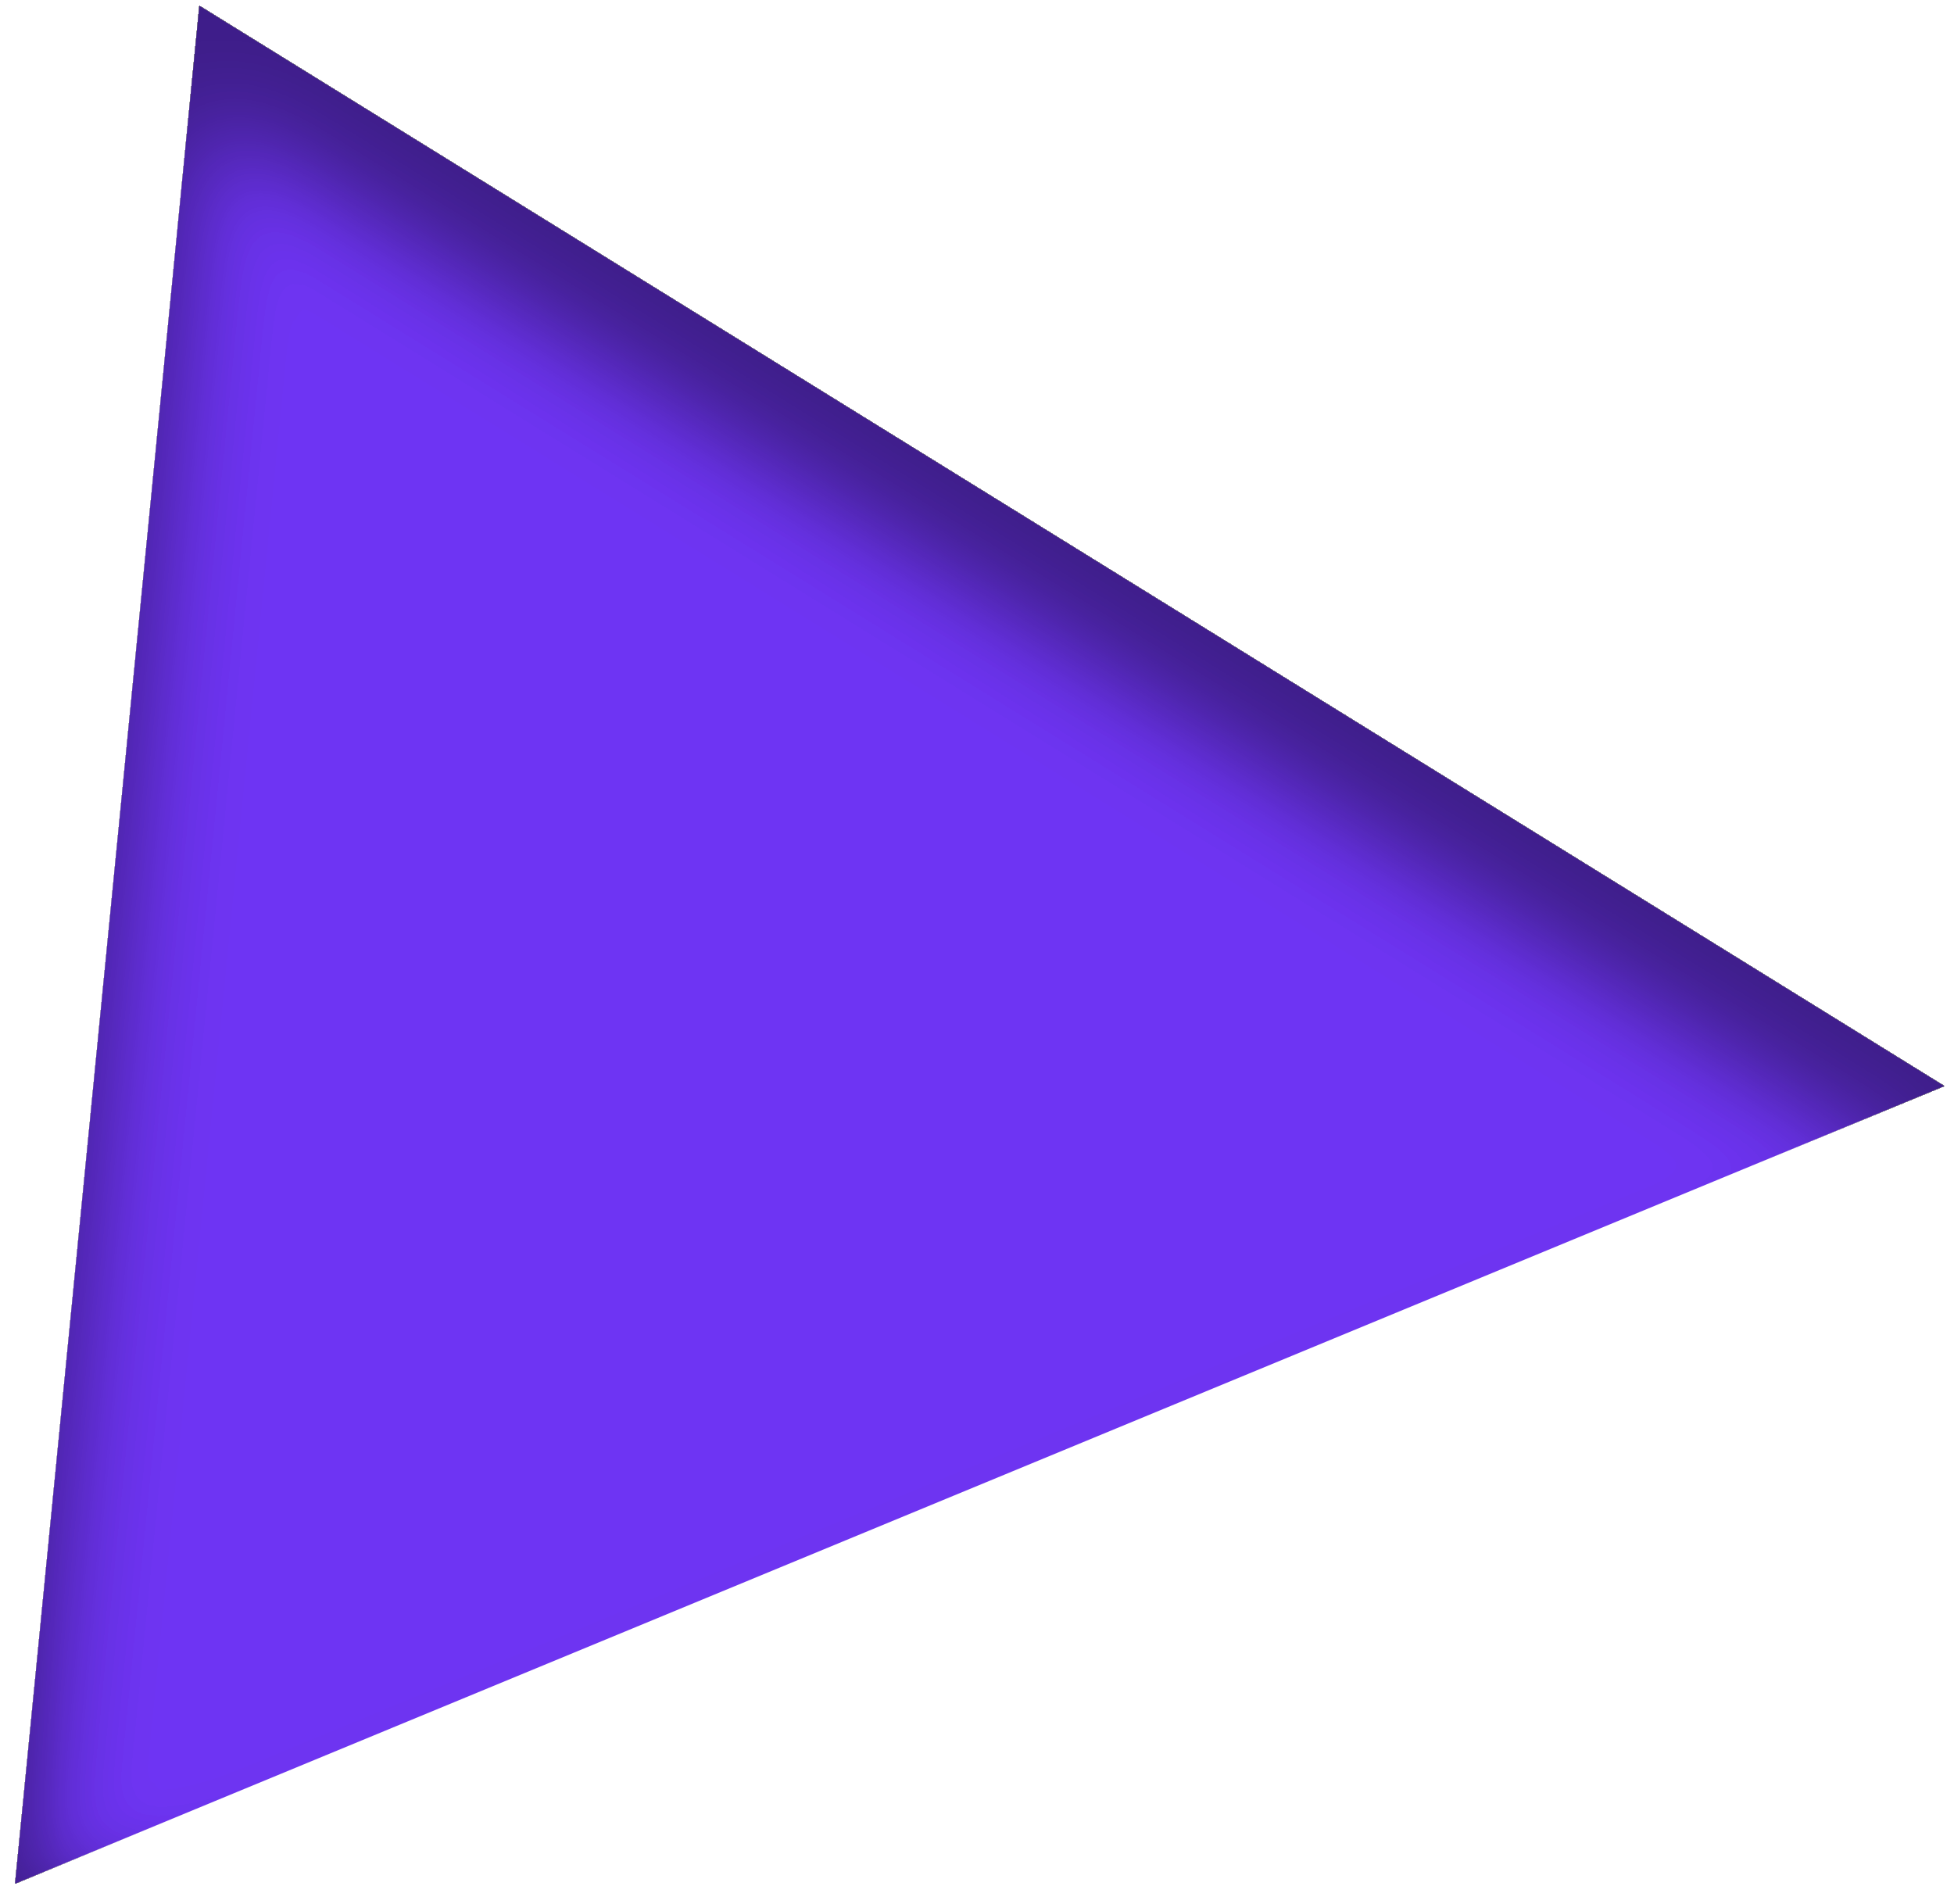
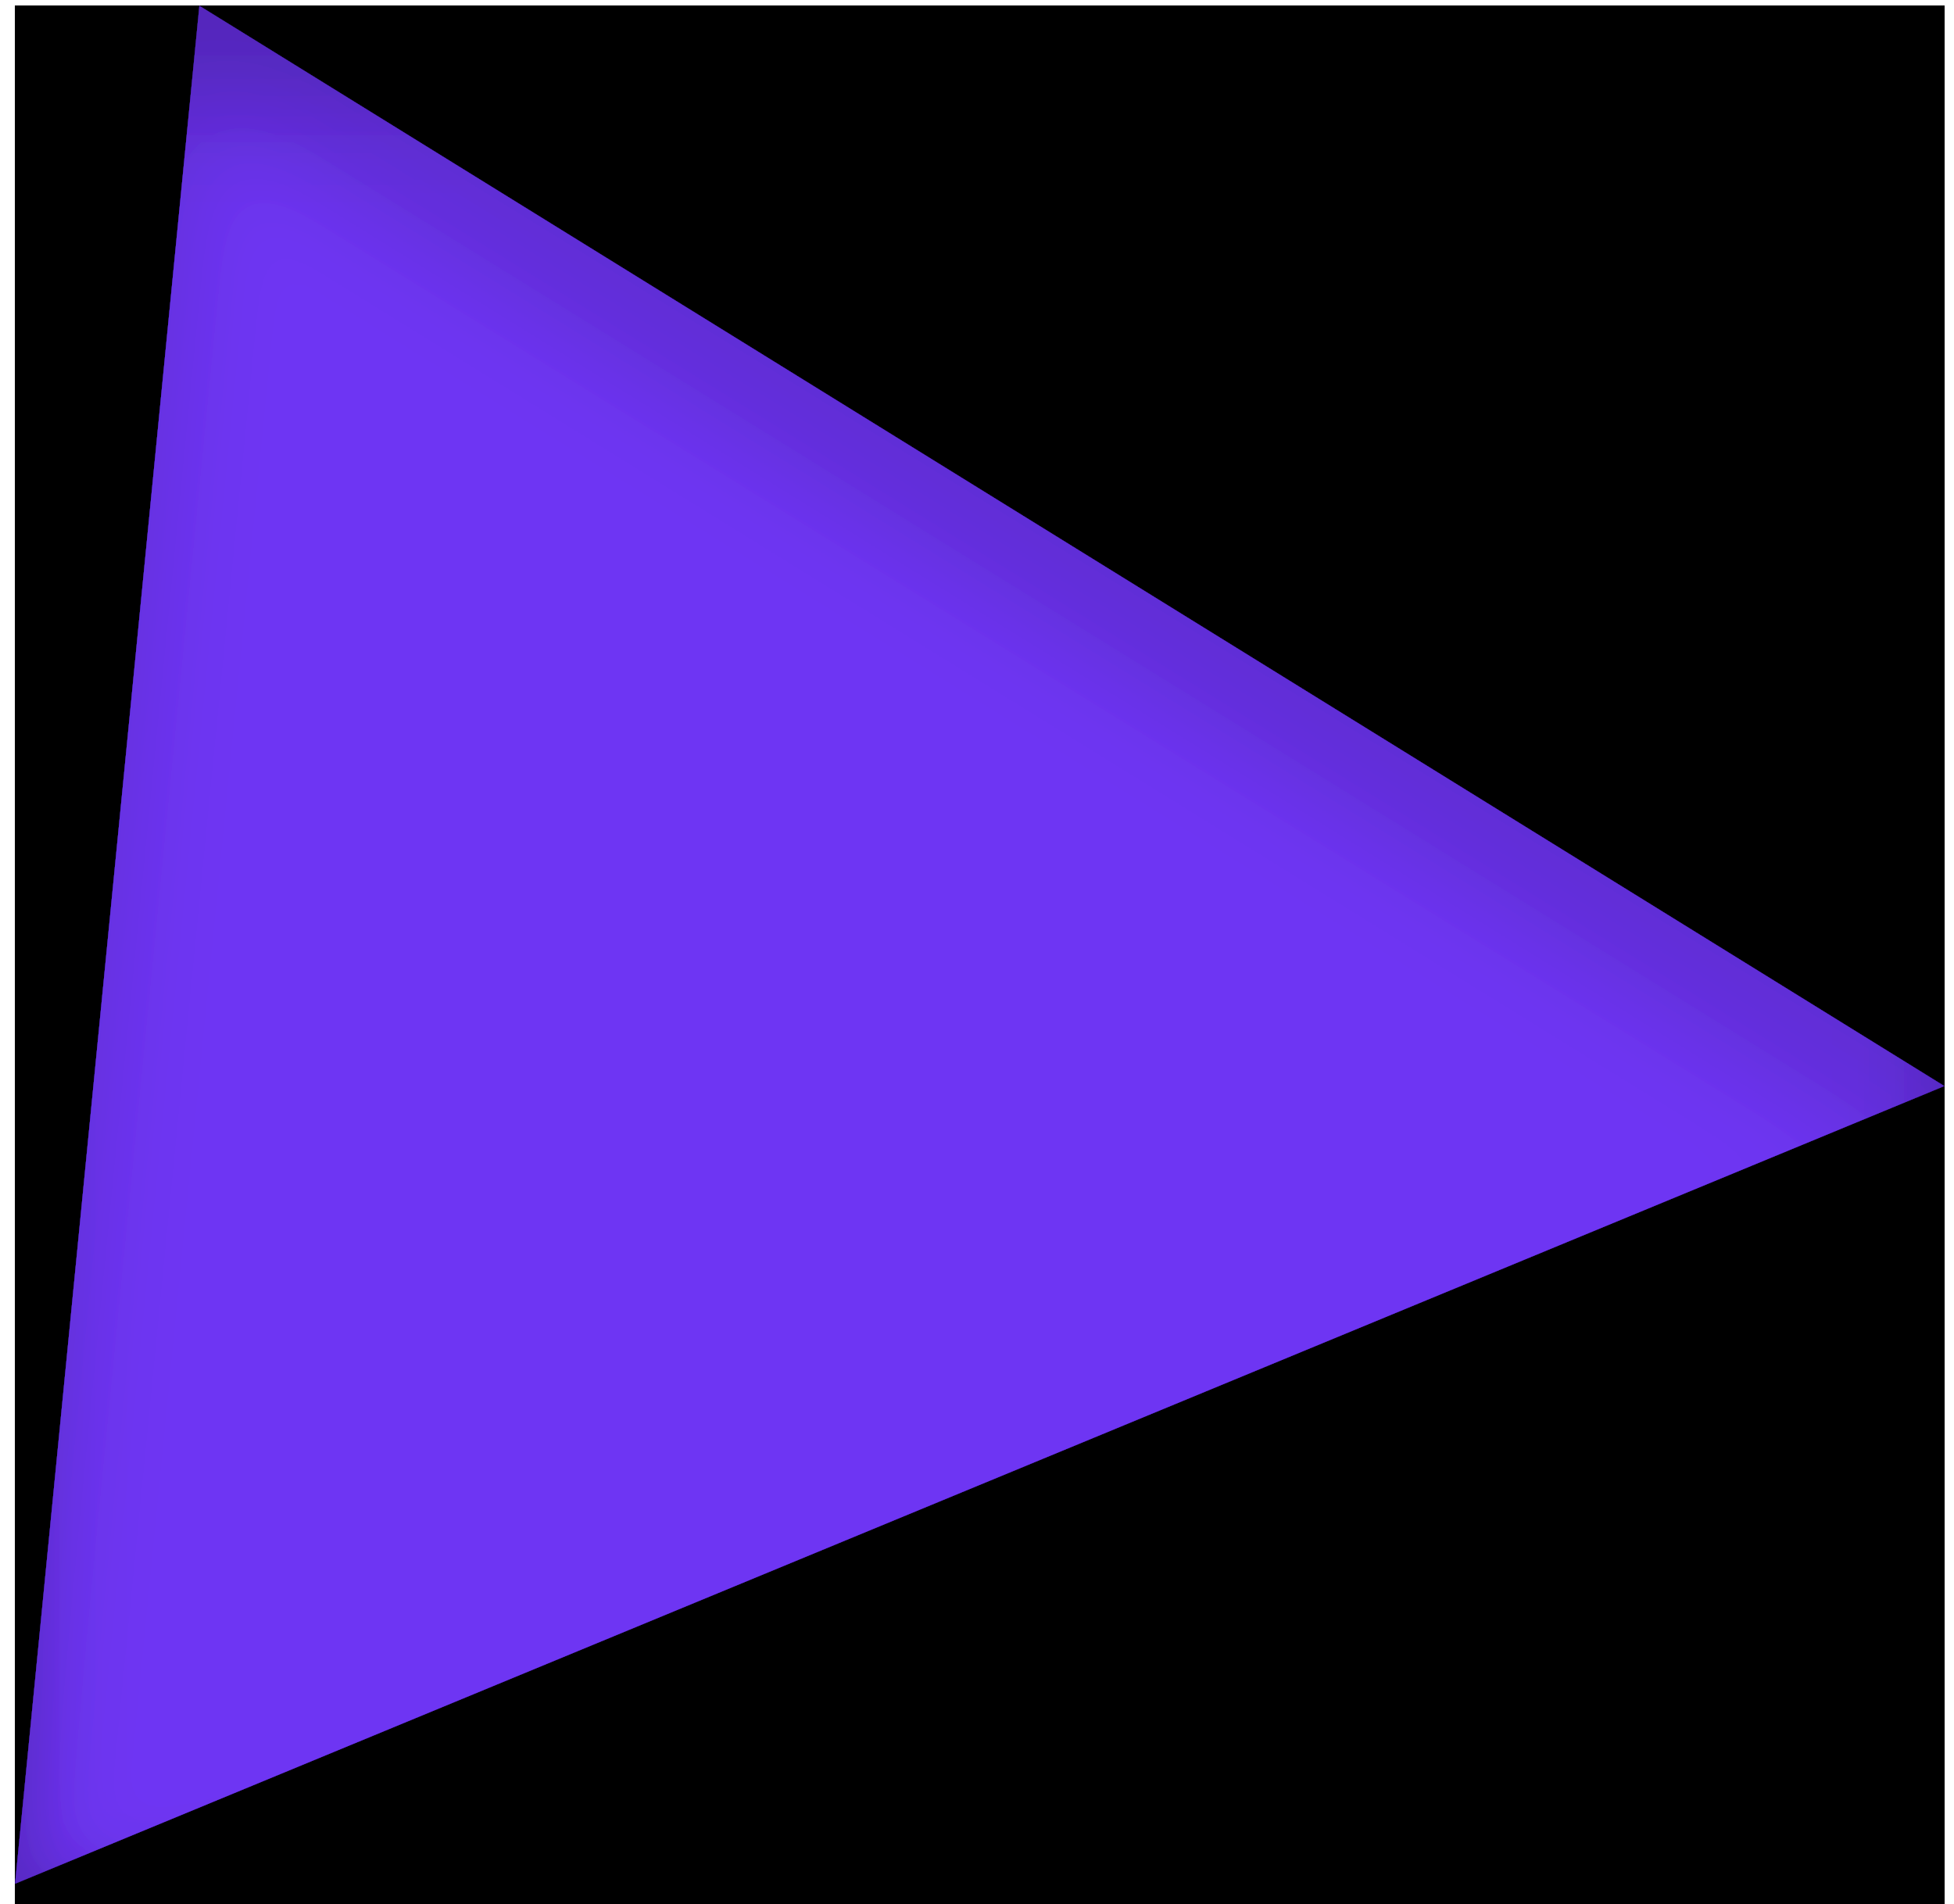
<svg xmlns="http://www.w3.org/2000/svg" width="77" height="75" viewBox="0 0 77 75" fill="none">
  <g filter="url(#filter0_i_110_291)">
    <g filter="url(#filter1_i_110_291)">
      <path d="M7.857 0.229L76.618 42.797L0.594 74.229L7.857 0.229Z" fill="#6E34F3" />
    </g>
  </g>
  <defs>
-     <filter id="filter0_i_110_291" x="0.594" y="0.229" width="76.024" height="78" filterUnits="userSpaceOnUse" color-interpolation-filters="sRGB">
-       <feFlood flood-opacity="0" result="BackgroundImageFix" />
+     <filter id="filter0_i_110_291" x="0.594" y="0.229" width="76.024" height="78" filterUnits="userSpaceOnUse" floodOpacity="sRGB">
+       <feFlood floodOpacity="0" result="BackgroundImageFix" />
      <feBlend mode="normal" in="SourceGraphic" in2="BackgroundImageFix" result="shape" />
      <feColorMatrix in="SourceAlpha" type="matrix" values="0 0 0 0 0 0 0 0 0 0 0 0 0 0 0 0 0 0 127 0" result="hardAlpha" />
      <feOffset dy="4" />
      <feGaussianBlur stdDeviation="2" />
      <feComposite in2="hardAlpha" operator="arithmetic" k2="-1" k3="1" />
      <feColorMatrix type="matrix" values="0 0 0 0 0 0 0 0 0 0 0 0 0 0 0 0 0 0 0.25 0" />
      <feBlend mode="normal" in2="shape" result="effect1_innerShadow_110_291" />
    </filter>
-     <filter id="filter1_i_110_291" x="0.594" y="0.229" width="76.024" height="78" filterUnits="userSpaceOnUse" color-interpolation-filters="sRGB">
-       <feFlood flood-opacity="0" result="BackgroundImageFix" />
+     <filter id="filter1_i_110_291" x="0.594" y="0.229" width="76.024" height="78" filterUnits="userSpaceOnUse" floodOpacity="sRGB">
+       <feFlood floodOpacity="0" result="BackgroundImageFix" />
      <feBlend mode="normal" in="SourceGraphic" in2="BackgroundImageFix" result="shape" />
      <feColorMatrix in="SourceAlpha" type="matrix" values="0 0 0 0 0 0 0 0 0 0 0 0 0 0 0 0 0 0 127 0" result="hardAlpha" />
      <feOffset dy="4" />
      <feGaussianBlur stdDeviation="2" />
      <feComposite in2="hardAlpha" operator="arithmetic" k2="-1" k3="1" />
      <feColorMatrix type="matrix" values="0 0 0 0 0 0 0 0 0 0 0 0 0 0 0 0 0 0 0.25 0" />
      <feBlend mode="normal" in2="shape" result="effect1_innerShadow_110_291" />
    </filter>
  </defs>
</svg>
